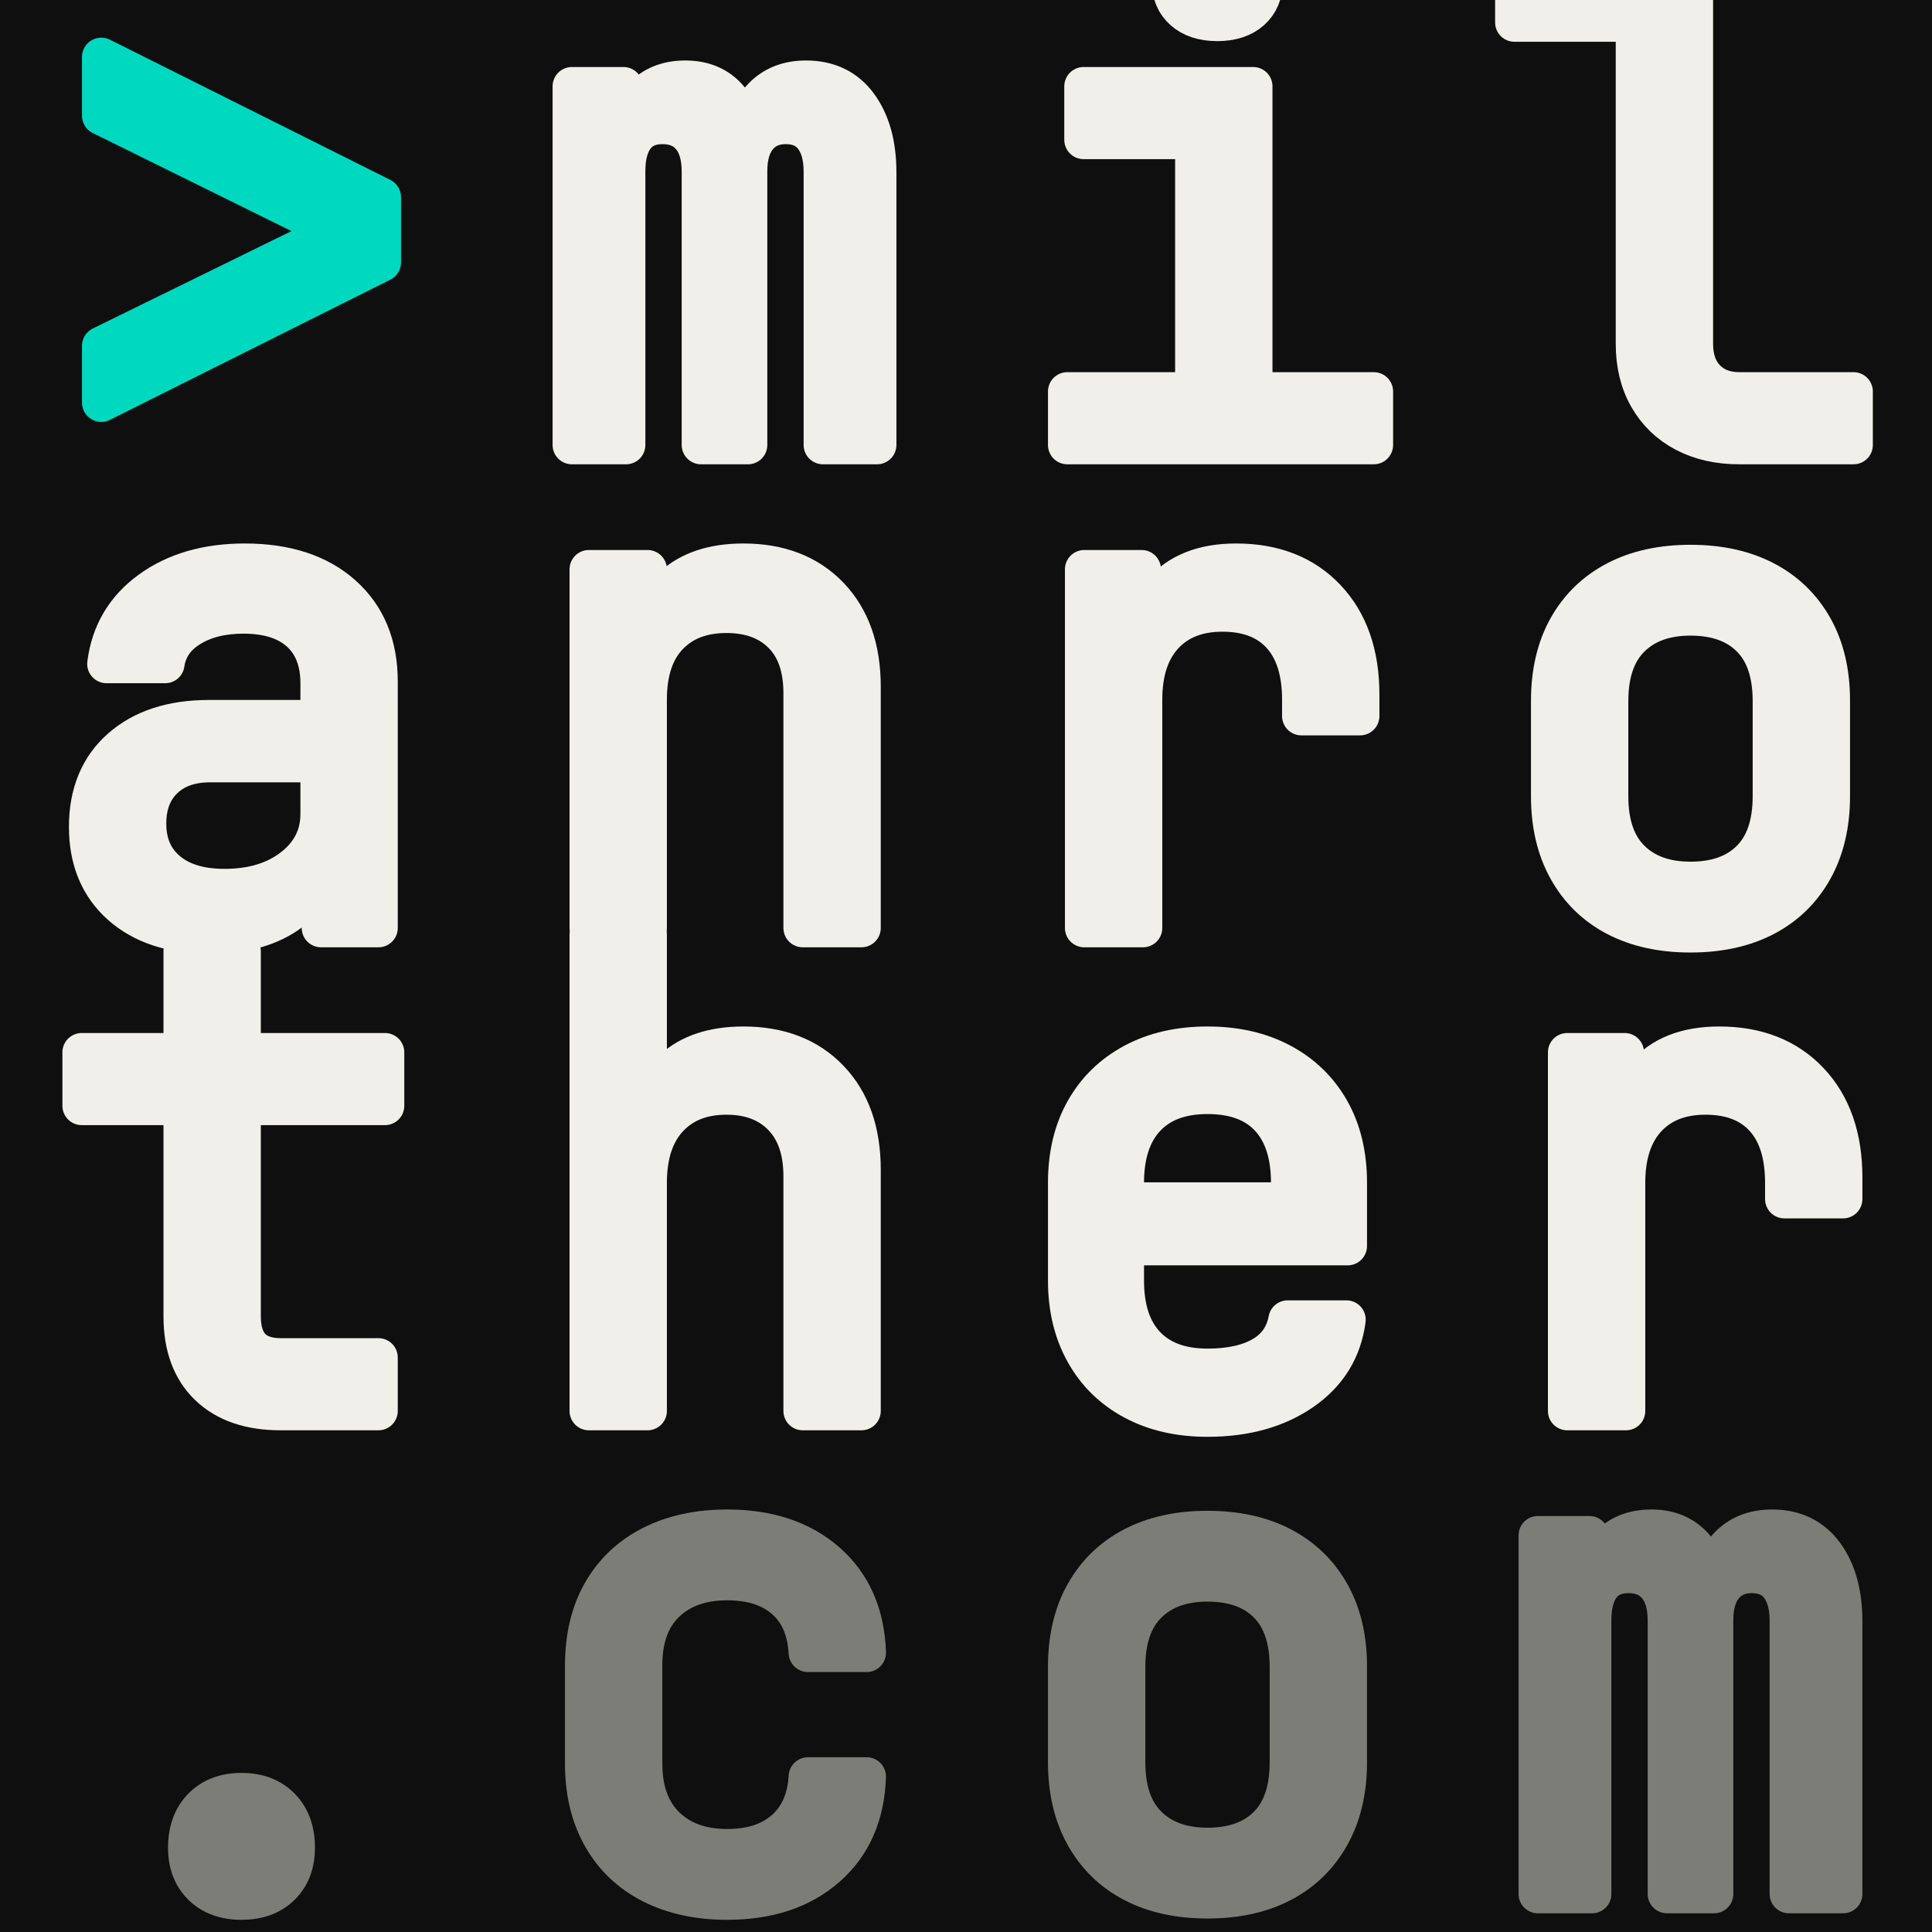
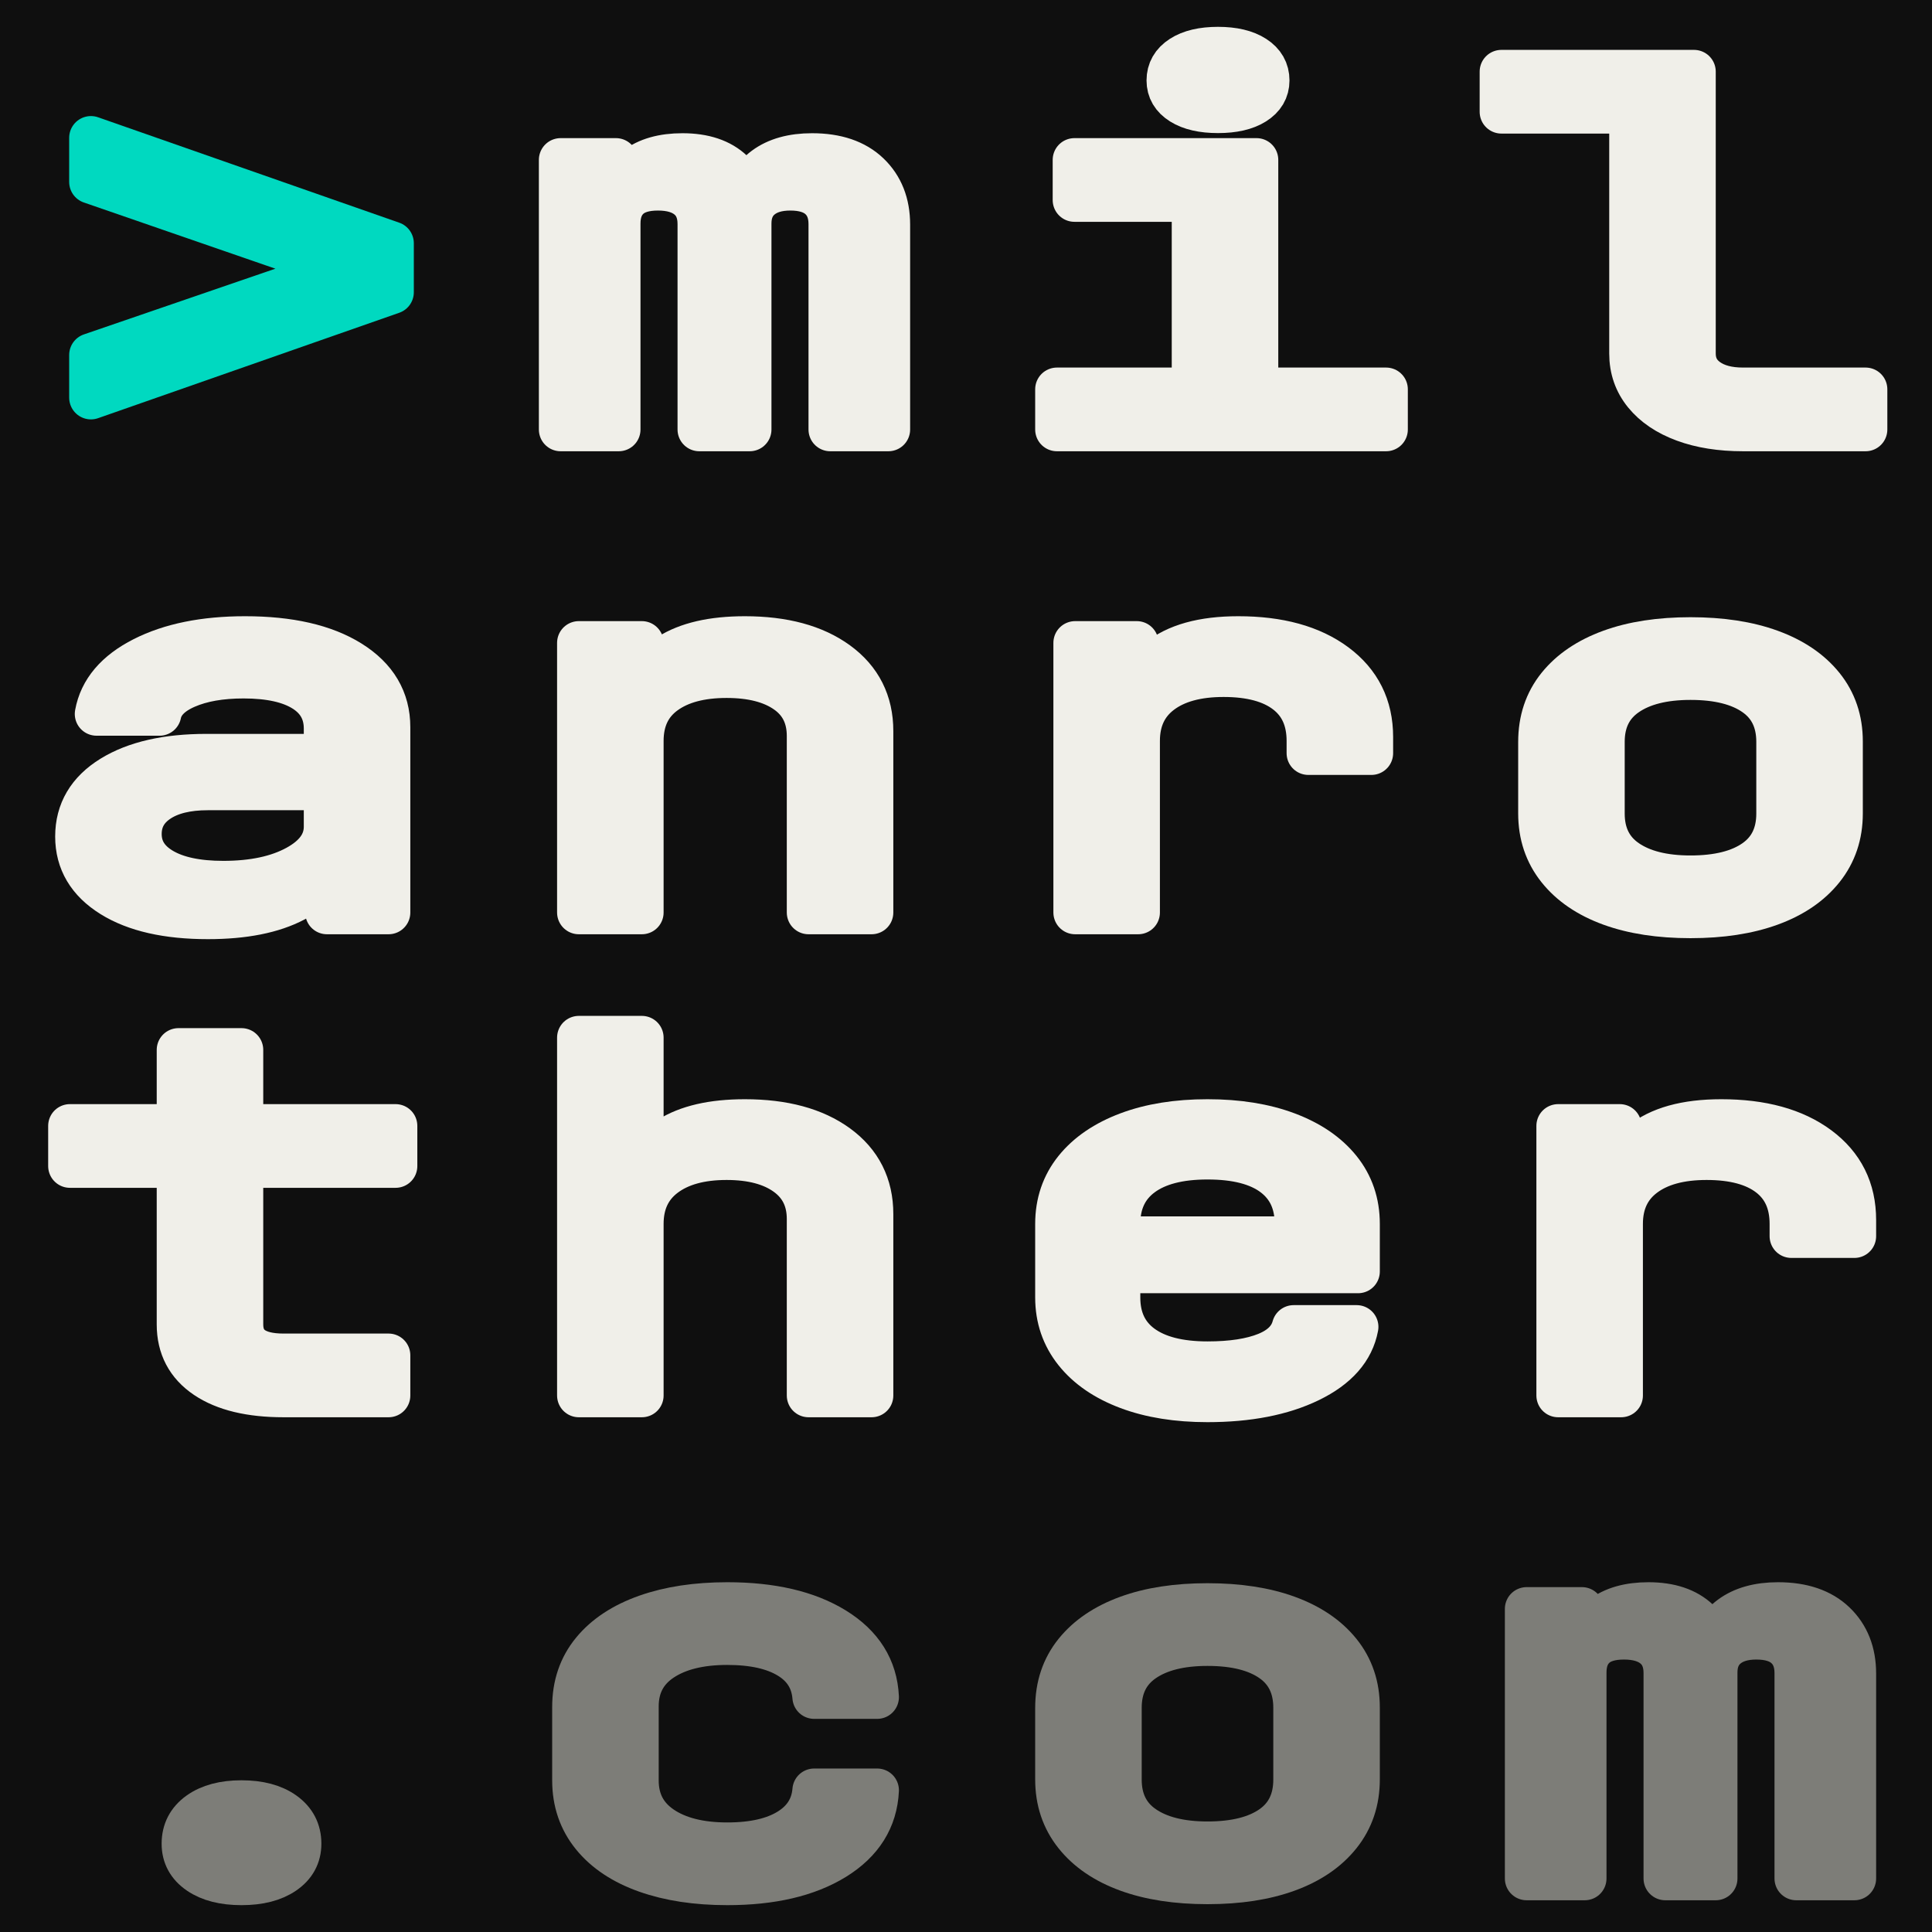
<svg xmlns="http://www.w3.org/2000/svg" viewBox="0 0 16 16" width="16" height="16">
  <rect width="16" height="16" fill="#0F0F0F" />
-   <g transform="translate(0.380 3.685) scale(0.0054 -0.0054)">
-     <path d="M85 65V152L395 304Q414 313 430.5 319.5Q447 326 455 328Q446 330 429.0 336.5Q412 343 395 352L85 505V595L515 380V280Z" fill="#00D9C0" stroke="#00D9C0" stroke-width="59.3" stroke-linejoin="round" />
+   <g transform="translate(0.260 3.557) scale(0.0058 -0.0058)">
+     <path d="M85 45.5V106.4L395 212.8Q414 219.1 430.5 223.65Q447 228.2 455 229.6Q446 231 429.0 235.55Q412 240.1 395 246.4L85 353.5V416.5L515 266.0V196.0Z" fill="#00D9C0" stroke="#00D9C0" stroke-width="62.1" stroke-linejoin="round" />
  </g>
-   <g transform="translate(4.380 3.685) scale(0.0054 -0.0054)">
-     <path d="M66 0V550H145V484H163L149 460Q149 506 173.5 533.0Q198 560 240 560Q286 560 311.0 526.0Q336 492 336 430L309 484H351L332 460Q332 506 357.5 533.0Q383 560 425 560Q477 560 505.5 521.0Q534 482 534 418V0H451V419Q451 453 436.5 472.0Q422 491 394 491Q367 491 351.5 472.5Q336 454 336 420V0H264V419Q264 454 248.5 472.5Q233 491 205 491Q177 491 163.0 472.5Q149 454 149 420V0Z" fill="#f0efe9" stroke="#f0efe9" stroke-width="59.3" stroke-linejoin="round" />
+   <g transform="translate(4.260 3.557) scale(0.0058 -0.0058)">
+     <path d="M66 0.0V385.0H145V338.8H163L149 322.0Q149 354.2 173.5 373.1Q198 392.0 240 392.0Q286 392.0 311.0 368.2Q336 344.4 336 301.0L309 338.8H351L332 322.0Q332 354.2 357.5 373.1Q383 392.0 425 392.0Q477 392.0 505.5 364.7Q534 337.4 534 292.6V0.0H451V293.3Q451 317.1 436.5 330.4Q422 343.7 394 343.7Q367 343.7 351.5 330.75Q336 317.8 336 294.0V0.0H264V293.3Q264 317.8 248.5 330.75Q233 343.7 205 343.7Q177 343.7 163.0 330.75Q149 317.8 149 294.0V0.0Z" fill="#f0efe9" stroke="#f0efe9" stroke-width="62.1" stroke-linejoin="round" />
  </g>
-   <g transform="translate(8.380 3.685) scale(0.0054 -0.0054)">
-     <path d="M85 0V82H280V468H110V550H370V82H555V0ZM315 649Q282 649 263.0 666.0Q244 683 244 712Q244 742 263.0 759.5Q282 777 315 777Q348 777 367.0 759.5Q386 742 386 712Q386 683 367.0 666.0Q348 649 315 649Z" fill="#f0efe9" stroke="#f0efe9" stroke-width="59.3" stroke-linejoin="round" />
+   <g transform="translate(8.260 3.557) scale(0.0058 -0.0058)">
+     <path d="M85 0.0V57.4H280V327.6H110V385.0H370V57.4H555V0.0ZM315 454.3Q282 454.3 263.0 466.2Q244 478.1 244 498.4Q244 519.4 263.0 531.65Q282 543.9 315 543.9Q348 543.9 367.0 531.65Q386 519.4 386 498.4Q386 478.1 367.0 466.2Q348 454.3 315 454.3Z" fill="#f0efe9" stroke="#f0efe9" stroke-width="62.1" stroke-linejoin="round" />
  </g>
-   <g transform="translate(12.380 3.685) scale(0.0054 -0.0054)">
-     <path d="M375 0Q327 0 291.0 19.0Q255 38 235.0 73.0Q215 108 215 155V648H30V730H305V155Q305 121 324.0 101.5Q343 82 375 82H550V0Z" fill="#f0efe9" stroke="#f0efe9" stroke-width="59.3" stroke-linejoin="round" />
+   <g transform="translate(12.260 3.557) scale(0.0058 -0.0058)">
+     <path d="M375 0.0Q327 0.0 291.0 13.3Q255 26.6 235.0 51.1Q215 75.6 215 108.5V453.6H30V511H305V108.5Q305 84.7 324.0 71.05Q343 57.4 375 57.4H550V0.0Z" fill="#f0efe9" stroke="#f0efe9" stroke-width="62.1" stroke-linejoin="round" />
  </g>
-   <g transform="translate(0.380 7.685) scale(0.0054 -0.0054)">
-     <path d="M252 -10Q165 -10 115.0 34.5Q65 79 65 155Q65 232 115.0 276.0Q165 320 250 320H420V375Q420 426 389.5 453.5Q359 481 303 481Q254 481 221.0 460.5Q188 440 183 405H93Q102 476 160.0 518.0Q218 560 305 560Q400 560 455.0 511.0Q510 462 510 378V0H422V105H407L422 120Q422 60 375.5 25.0Q329 -10 252 -10ZM274 61Q338 61 379.0 93.0Q420 125 420 175V253H252Q207 253 181.0 228.0Q155 203 155 160Q155 114 186.5 87.5Q218 61 274 61Z" fill="#f0efe9" stroke="#f0efe9" stroke-width="59.3" stroke-linejoin="round" />
+   <g transform="translate(0.260 7.557) scale(0.0058 -0.0058)">
+     <path d="M252 -7.0Q165 -7.0 115.0 24.15Q65 55.3 65 108.5Q65 162.4 115.0 193.2Q165 224.0 250 224.0H420V262.5Q420 298.2 389.5 317.45Q359 336.7 303 336.7Q254 336.7 221.0 322.35Q188 308.0 183 283.5H93Q102 333.2 160.0 362.6Q218 392.0 305 392.0Q400 392.0 455.0 357.7Q510 323.4 510 264.6V0.0H422V73.5H407L422 84.0Q422 42.0 375.5 17.5Q329 -7.0 252 -7.0ZM274 42.7Q338 42.7 379.0 65.1Q420 87.5 420 122.5V177.1H252Q207 177.1 181.0 159.6Q155 142.1 155 112.0Q155 79.8 186.5 61.25Q218 42.7 274 42.7Z" fill="#f0efe9" stroke="#f0efe9" stroke-width="62.1" stroke-linejoin="round" />
  </g>
-   <g transform="translate(4.380 7.685) scale(0.0054 -0.0054)">
-     <path d="M92 0V550H182V445H201L182 424Q182 489 221.0 524.5Q260 560 329 560Q412 560 461.0 509.0Q510 458 510 370V0H420V360Q420 419 388.5 450.5Q357 482 303 482Q247 482 214.5 448.0Q182 414 182 350V0Z" fill="#f0efe9" stroke="#f0efe9" stroke-width="59.3" stroke-linejoin="round" />
+   <g transform="translate(4.260 7.557) scale(0.0058 -0.0058)">
+     <path d="M92 0.0V385.0H182V311.5H201L182 296.8Q182 342.3 221.0 367.15Q260 392.0 329 392.0Q412 392.0 461.0 356.3Q510 320.6 510 259.0V0.0H420V252Q420 293.3 388.5 315.35Q357 337.4 303 337.4Q247 337.4 214.5 313.6Q182 289.8 182 245V0.0Z" fill="#f0efe9" stroke="#f0efe9" stroke-width="62.1" stroke-linejoin="round" />
  </g>
-   <g transform="translate(8.380 7.685) scale(0.0054 -0.0054)">
-     <path d="M111 0V550H199V445H220L191 380Q191 469 229.5 514.5Q268 560 344 560Q431 560 482.5 505.5Q534 451 534 358V325H444V350Q444 415 412.5 449.5Q381 484 323 484Q266 484 233.5 449.0Q201 414 201 350V0Z" fill="#f0efe9" stroke="#f0efe9" stroke-width="59.3" stroke-linejoin="round" />
+   <g transform="translate(8.260 7.557) scale(0.0058 -0.0058)">
+     <path d="M111 0.0V385.0H199V311.5H220L191 266.0Q191 328.3 229.5 360.15Q268 392.0 344 392.0Q431 392.0 482.5 353.85Q534 315.7 534 250.6V227.5H444V245Q444 290.5 412.5 314.65Q381 338.8 323 338.8Q266 338.8 233.5 314.3Q201 289.8 201 245V0.0Z" fill="#f0efe9" stroke="#f0efe9" stroke-width="62.1" stroke-linejoin="round" />
  </g>
-   <g transform="translate(12.380 7.685) scale(0.0054 -0.0054)">
-     <path d="M300 -8Q234 -8 186.0 17.0Q138 42 111.5 89.5Q85 137 85 202V348Q85 414 111.5 461.0Q138 508 186.0 533.0Q234 558 300 558Q366 558 414.0 533.0Q462 508 488.5 461.0Q515 414 515 349V202Q515 137 488.5 89.5Q462 42 414.0 17.0Q366 -8 300 -8ZM300 72Q359 72 392.0 105.0Q425 138 425 202V348Q425 412 392.0 445.0Q359 478 300 478Q242 478 208.5 445.0Q175 412 175 348V202Q175 138 208.5 105.0Q242 72 300 72Z" fill="#f0efe9" stroke="#f0efe9" stroke-width="59.3" stroke-linejoin="round" />
+   <g transform="translate(12.260 7.557) scale(0.0058 -0.0058)">
+     <path d="M300 -5.6Q234 -5.6 186.0 11.9Q138 29.4 111.5 62.65Q85 95.9 85 141.4V243.6Q85 289.8 111.5 322.7Q138 355.6 186.0 373.1Q234 390.6 300 390.6Q366 390.6 414.0 373.1Q462 355.6 488.5 322.7Q515 289.8 515 244.3V141.4Q515 95.9 488.5 62.65Q462 29.4 414.0 11.9Q366 -5.6 300 -5.6ZM300 50.4Q359 50.4 392.0 73.5Q425 96.6 425 141.4V243.6Q425 288.4 392.0 311.5Q359 334.6 300 334.6Q242 334.6 208.5 311.5Q175 288.4 175 243.6V141.4Q175 96.6 208.5 73.5Q242 50.4 300 50.4Z" fill="#f0efe9" stroke="#f0efe9" stroke-width="62.1" stroke-linejoin="round" />
  </g>
-   <g transform="translate(0.380 11.685) scale(0.0054 -0.0054)">
-     <path d="M360 0Q289 0 249.5 38.0Q210 76 210 145V468H55V550H210V705H300V550H520V468H300V145Q300 82 360 82H510V0Z" fill="#f0efe9" stroke="#f0efe9" stroke-width="59.3" stroke-linejoin="round" />
+   <g transform="translate(0.260 11.557) scale(0.0058 -0.0058)">
+     <path d="M360 0.0Q289 0.0 249.5 26.6Q210 53.2 210 101.5V327.6H55V385.0H210V493.5H300V385.0H520V327.6H300V101.5Q300 57.4 360 57.4H510V0.0Z" fill="#f0efe9" stroke="#f0efe9" stroke-width="62.1" stroke-linejoin="round" />
  </g>
-   <g transform="translate(4.380 11.685) scale(0.0054 -0.0054)">
-     <path d="M92 0V730H182V550V445H201L182 424Q182 489 221.0 524.5Q260 560 329 560Q412 560 461.0 509.0Q510 458 510 370V0H420V360Q420 419 388.5 451.5Q357 484 303 484Q247 484 214.5 449.0Q182 414 182 350V0Z" fill="#f0efe9" stroke="#f0efe9" stroke-width="59.3" stroke-linejoin="round" />
+   <g transform="translate(4.260 11.557) scale(0.0058 -0.0058)">
+     <path d="M92 0.0V511H182V385.0V311.5H201L182 296.8Q182 342.3 221.0 367.15Q260 392.0 329 392.0Q412 392.0 461.0 356.3Q510 320.6 510 259.0V0.0H420V252Q420 293.3 388.5 316.05Q357 338.8 303 338.8Q247 338.8 214.5 314.3Q182 289.8 182 245V0.0Z" fill="#f0efe9" stroke="#f0efe9" stroke-width="62.1" stroke-linejoin="round" />
  </g>
-   <g transform="translate(8.380 11.685) scale(0.0054 -0.0054)">
-     <path d="M300 -10Q235 -10 186.5 16.0Q138 42 111.5 89.5Q85 137 85 200V350Q85 414 111.5 461.0Q138 508 186.5 534.0Q235 560 300 560Q365 560 413.5 534.0Q462 508 488.5 461.0Q515 414 515 350V253H173V200Q173 135 206.0 100.5Q239 66 300 66Q352 66 384.0 84.5Q416 103 423 140H513Q504 71 445.5 30.5Q387 -10 300 -10ZM427 313V350Q427 415 394.5 450.0Q362 485 300 485Q239 485 206.0 450.0Q173 415 173 350V321H434Z" fill="#f0efe9" stroke="#f0efe9" stroke-width="59.3" stroke-linejoin="round" />
+   <g transform="translate(8.260 11.557) scale(0.0058 -0.0058)">
+     <path d="M300 -7.0Q235 -7.0 186.5 11.2Q138 29.4 111.5 62.65Q85 95.9 85 140.0V245Q85 289.8 111.5 322.7Q138 355.6 186.5 373.8Q235 392.0 300 392.0Q365 392.0 413.5 373.8Q462 355.6 488.5 322.7Q515 289.8 515 245V177.1H173V140.0Q173 94.5 206.0 70.35Q239 46.2 300 46.2Q352 46.2 384.0 59.15Q416 72.1 423 98.0H513Q504 49.7 445.5 21.35Q387 -7.0 300 -7.0ZM427 219.1V245Q427 290.5 394.5 315.0Q362 339.5 300 339.5Q239 339.5 206.0 315.0Q173 290.5 173 245V224.7H434Z" fill="#f0efe9" stroke="#f0efe9" stroke-width="62.1" stroke-linejoin="round" />
  </g>
-   <g transform="translate(12.380 11.685) scale(0.0054 -0.0054)">
-     <path d="M111 0V550H199V445H220L191 380Q191 469 229.5 514.5Q268 560 344 560Q431 560 482.5 505.5Q534 451 534 358V325H444V350Q444 415 412.5 449.5Q381 484 323 484Q266 484 233.5 449.0Q201 414 201 350V0Z" fill="#f0efe9" stroke="#f0efe9" stroke-width="59.3" stroke-linejoin="round" />
+   <g transform="translate(12.260 11.557) scale(0.0058 -0.0058)">
+     <path d="M111 0.0V385.0H199V311.5H220L191 266.0Q191 328.3 229.5 360.15Q268 392.0 344 392.0Q431 392.0 482.5 353.85Q534 315.7 534 250.6V227.5H444V245Q444 290.5 412.5 314.65Q381 338.8 323 338.8Q266 338.8 233.5 314.3Q201 289.8 201 245V0.0Z" fill="#f0efe9" stroke="#f0efe9" stroke-width="62.1" stroke-linejoin="round" />
  </g>
-   <g transform="translate(0.380 15.685) scale(0.0054 -0.0054)">
-     <path d="M300 -10Q262 -10 239.5 12.0Q217 34 217 71Q217 110 239.5 133.0Q262 156 300 156Q338 156 360.5 133.0Q383 110 383 71Q383 34 360.5 12.0Q338 -10 300 -10Z" fill="#7d7d78" stroke="#7d7d78" stroke-width="59.3" stroke-linejoin="round" />
+   <g transform="translate(0.260 15.557) scale(0.0058 -0.0058)">
+     <path d="M300 -7.0Q262 -7.0 239.5 8.4Q217 23.8 217 49.7Q217 77.0 239.5 93.1Q262 109.2 300 109.2Q338 109.2 360.5 93.1Q383 77.0 383 49.7Q383 23.8 360.5 8.4Q338 -7.0 300 -7.0Z" fill="#7d7d78" stroke="#7d7d78" stroke-width="62.1" stroke-linejoin="round" />
  </g>
-   <g transform="translate(4.380 15.685) scale(0.0054 -0.0054)">
-     <path d="M304 -10Q238 -10 188.5 15.0Q139 40 112.0 87.5Q85 135 85 200V350Q85 416 112.0 463.0Q139 510 188.5 535.0Q238 560 304 560Q399 560 457.0 509.0Q515 458 518 370H428Q425 423 392.5 451.5Q360 480 304 480Q245 480 210.0 446.5Q175 413 175 351V200Q175 138 210.0 104.0Q245 70 304 70Q360 70 392.5 99.0Q425 128 428 180H518Q515 92 457.0 41.0Q399 -10 304 -10Z" fill="#7d7d78" stroke="#7d7d78" stroke-width="59.3" stroke-linejoin="round" />
+   <g transform="translate(4.260 15.557) scale(0.0058 -0.0058)">
+     <path d="M304 -7.0Q238 -7.0 188.5 10.5Q139 28.0 112.0 61.25Q85 94.5 85 140.0V245Q85 291.2 112.0 324.1Q139 357.0 188.5 374.5Q238 392.0 304 392.0Q399 392.0 457.0 356.3Q515 320.6 518 259.0H428Q425 296.1 392.5 316.05Q360 336.0 304 336.0Q245 336.0 210.0 312.55Q175 289.1 175 245.7V140.0Q175 96.6 210.0 72.8Q245 49.0 304 49.0Q360 49.0 392.5 69.3Q425 89.6 428 126H518Q515 64.4 457.0 28.7Q399 -7.0 304 -7.0Z" fill="#7d7d78" stroke="#7d7d78" stroke-width="62.1" stroke-linejoin="round" />
  </g>
-   <g transform="translate(8.380 15.685) scale(0.0054 -0.0054)">
-     <path d="M300 -8Q234 -8 186.0 17.0Q138 42 111.5 89.5Q85 137 85 202V348Q85 414 111.5 461.0Q138 508 186.0 533.0Q234 558 300 558Q366 558 414.0 533.0Q462 508 488.5 461.0Q515 414 515 349V202Q515 137 488.5 89.5Q462 42 414.0 17.0Q366 -8 300 -8ZM300 72Q359 72 392.0 105.0Q425 138 425 202V348Q425 412 392.0 445.0Q359 478 300 478Q242 478 208.5 445.0Q175 412 175 348V202Q175 138 208.5 105.0Q242 72 300 72Z" fill="#7d7d78" stroke="#7d7d78" stroke-width="59.3" stroke-linejoin="round" />
+   <g transform="translate(8.260 15.557) scale(0.0058 -0.0058)">
+     <path d="M300 -5.6Q234 -5.6 186.0 11.9Q138 29.4 111.5 62.65Q85 95.9 85 141.4V243.6Q85 289.8 111.5 322.7Q138 355.6 186.0 373.1Q234 390.6 300 390.6Q366 390.6 414.0 373.1Q462 355.6 488.5 322.7Q515 289.8 515 244.3V141.4Q515 95.9 488.5 62.65Q462 29.4 414.0 11.9Q366 -5.6 300 -5.6ZM300 50.4Q359 50.4 392.0 73.5Q425 96.6 425 141.4V243.6Q425 288.4 392.0 311.5Q359 334.6 300 334.6Q242 334.6 208.5 311.5Q175 288.4 175 243.6V141.4Q175 96.6 208.5 73.5Q242 50.4 300 50.4Z" fill="#7d7d78" stroke="#7d7d78" stroke-width="62.1" stroke-linejoin="round" />
  </g>
-   <g transform="translate(12.380 15.685) scale(0.0054 -0.0054)">
-     <path d="M66 0V550H145V484H163L149 460Q149 506 173.5 533.0Q198 560 240 560Q286 560 311.0 526.0Q336 492 336 430L309 484H351L332 460Q332 506 357.5 533.0Q383 560 425 560Q477 560 505.5 521.0Q534 482 534 418V0H451V419Q451 453 436.5 472.0Q422 491 394 491Q367 491 351.5 472.5Q336 454 336 420V0H264V419Q264 454 248.5 472.5Q233 491 205 491Q177 491 163.0 472.5Q149 454 149 420V0Z" fill="#7d7d78" stroke="#7d7d78" stroke-width="59.3" stroke-linejoin="round" />
+   <g transform="translate(12.260 15.557) scale(0.0058 -0.0058)">
+     <path d="M66 0.0V385.0H145V338.8H163L149 322.0Q149 354.2 173.5 373.1Q198 392.0 240 392.0Q286 392.0 311.0 368.2Q336 344.4 336 301.0L309 338.8H351L332 322.0Q332 354.2 357.5 373.1Q383 392.0 425 392.0Q477 392.0 505.5 364.7Q534 337.4 534 292.6V0.0H451V293.3Q451 317.1 436.5 330.4Q422 343.7 394 343.7Q367 343.7 351.5 330.75Q336 317.8 336 294.0V0.0H264V293.3Q264 317.8 248.5 330.75Q233 343.7 205 343.7Q177 343.7 163.0 330.75Q149 317.8 149 294.0V0.0Z" fill="#7d7d78" stroke="#7d7d78" stroke-width="62.1" stroke-linejoin="round" />
  </g>
</svg>
